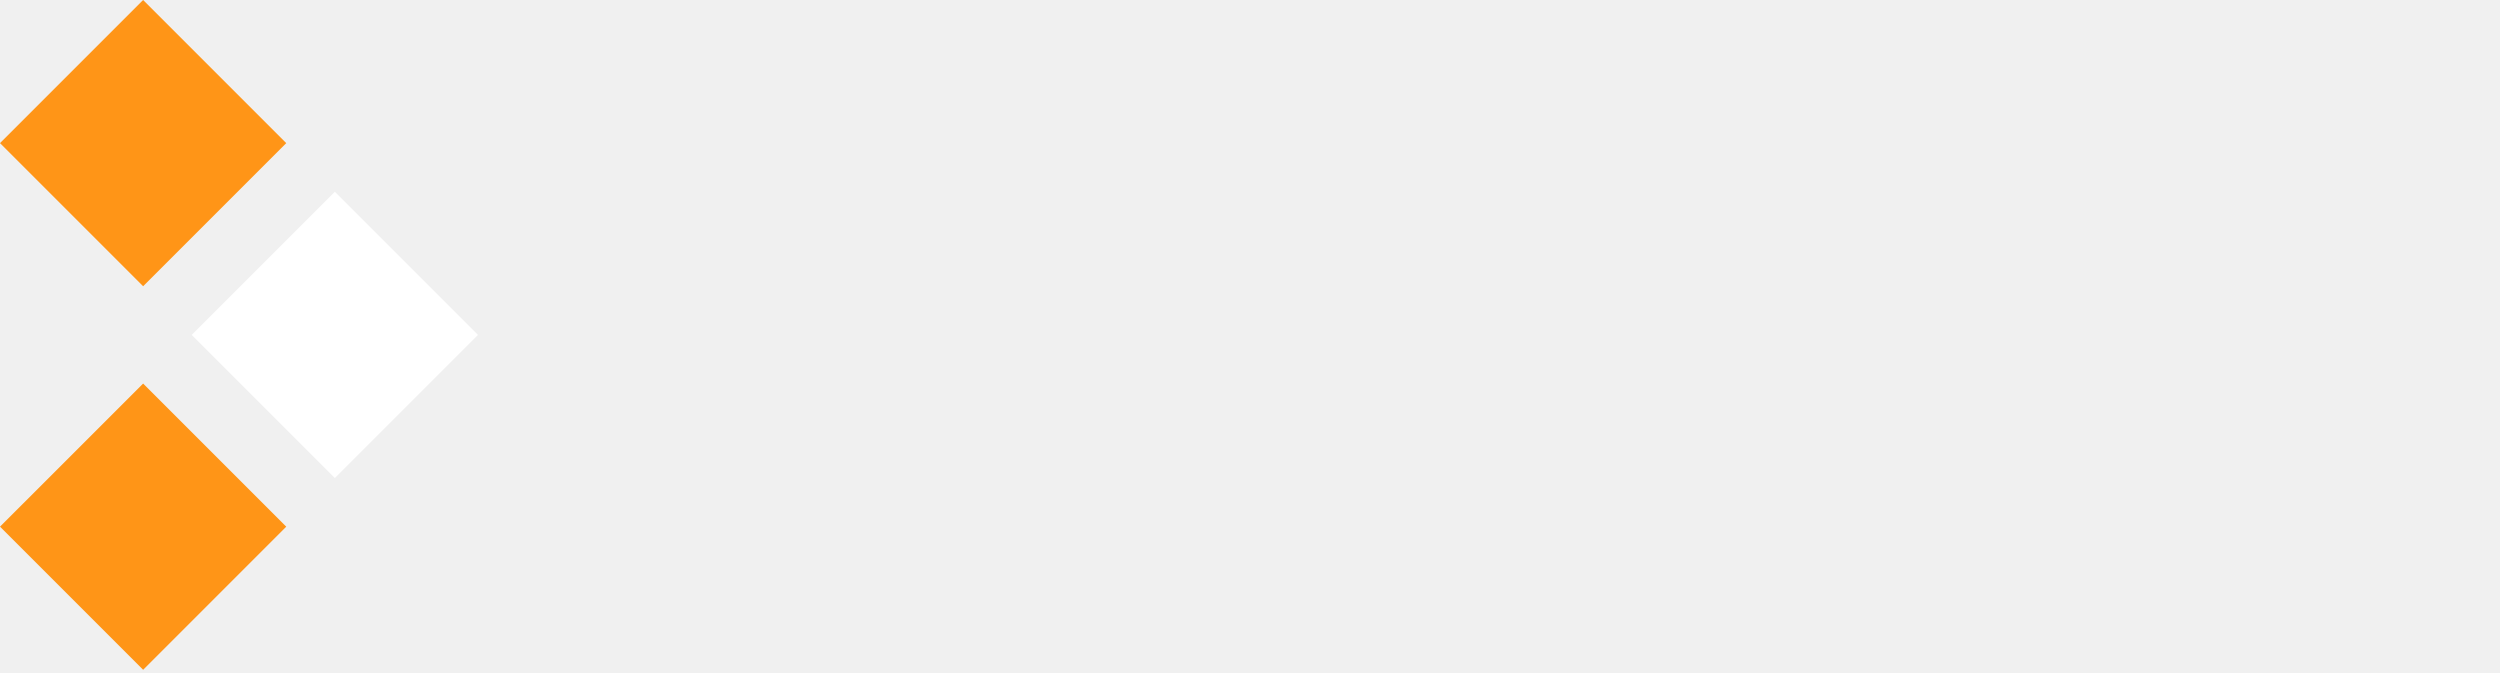
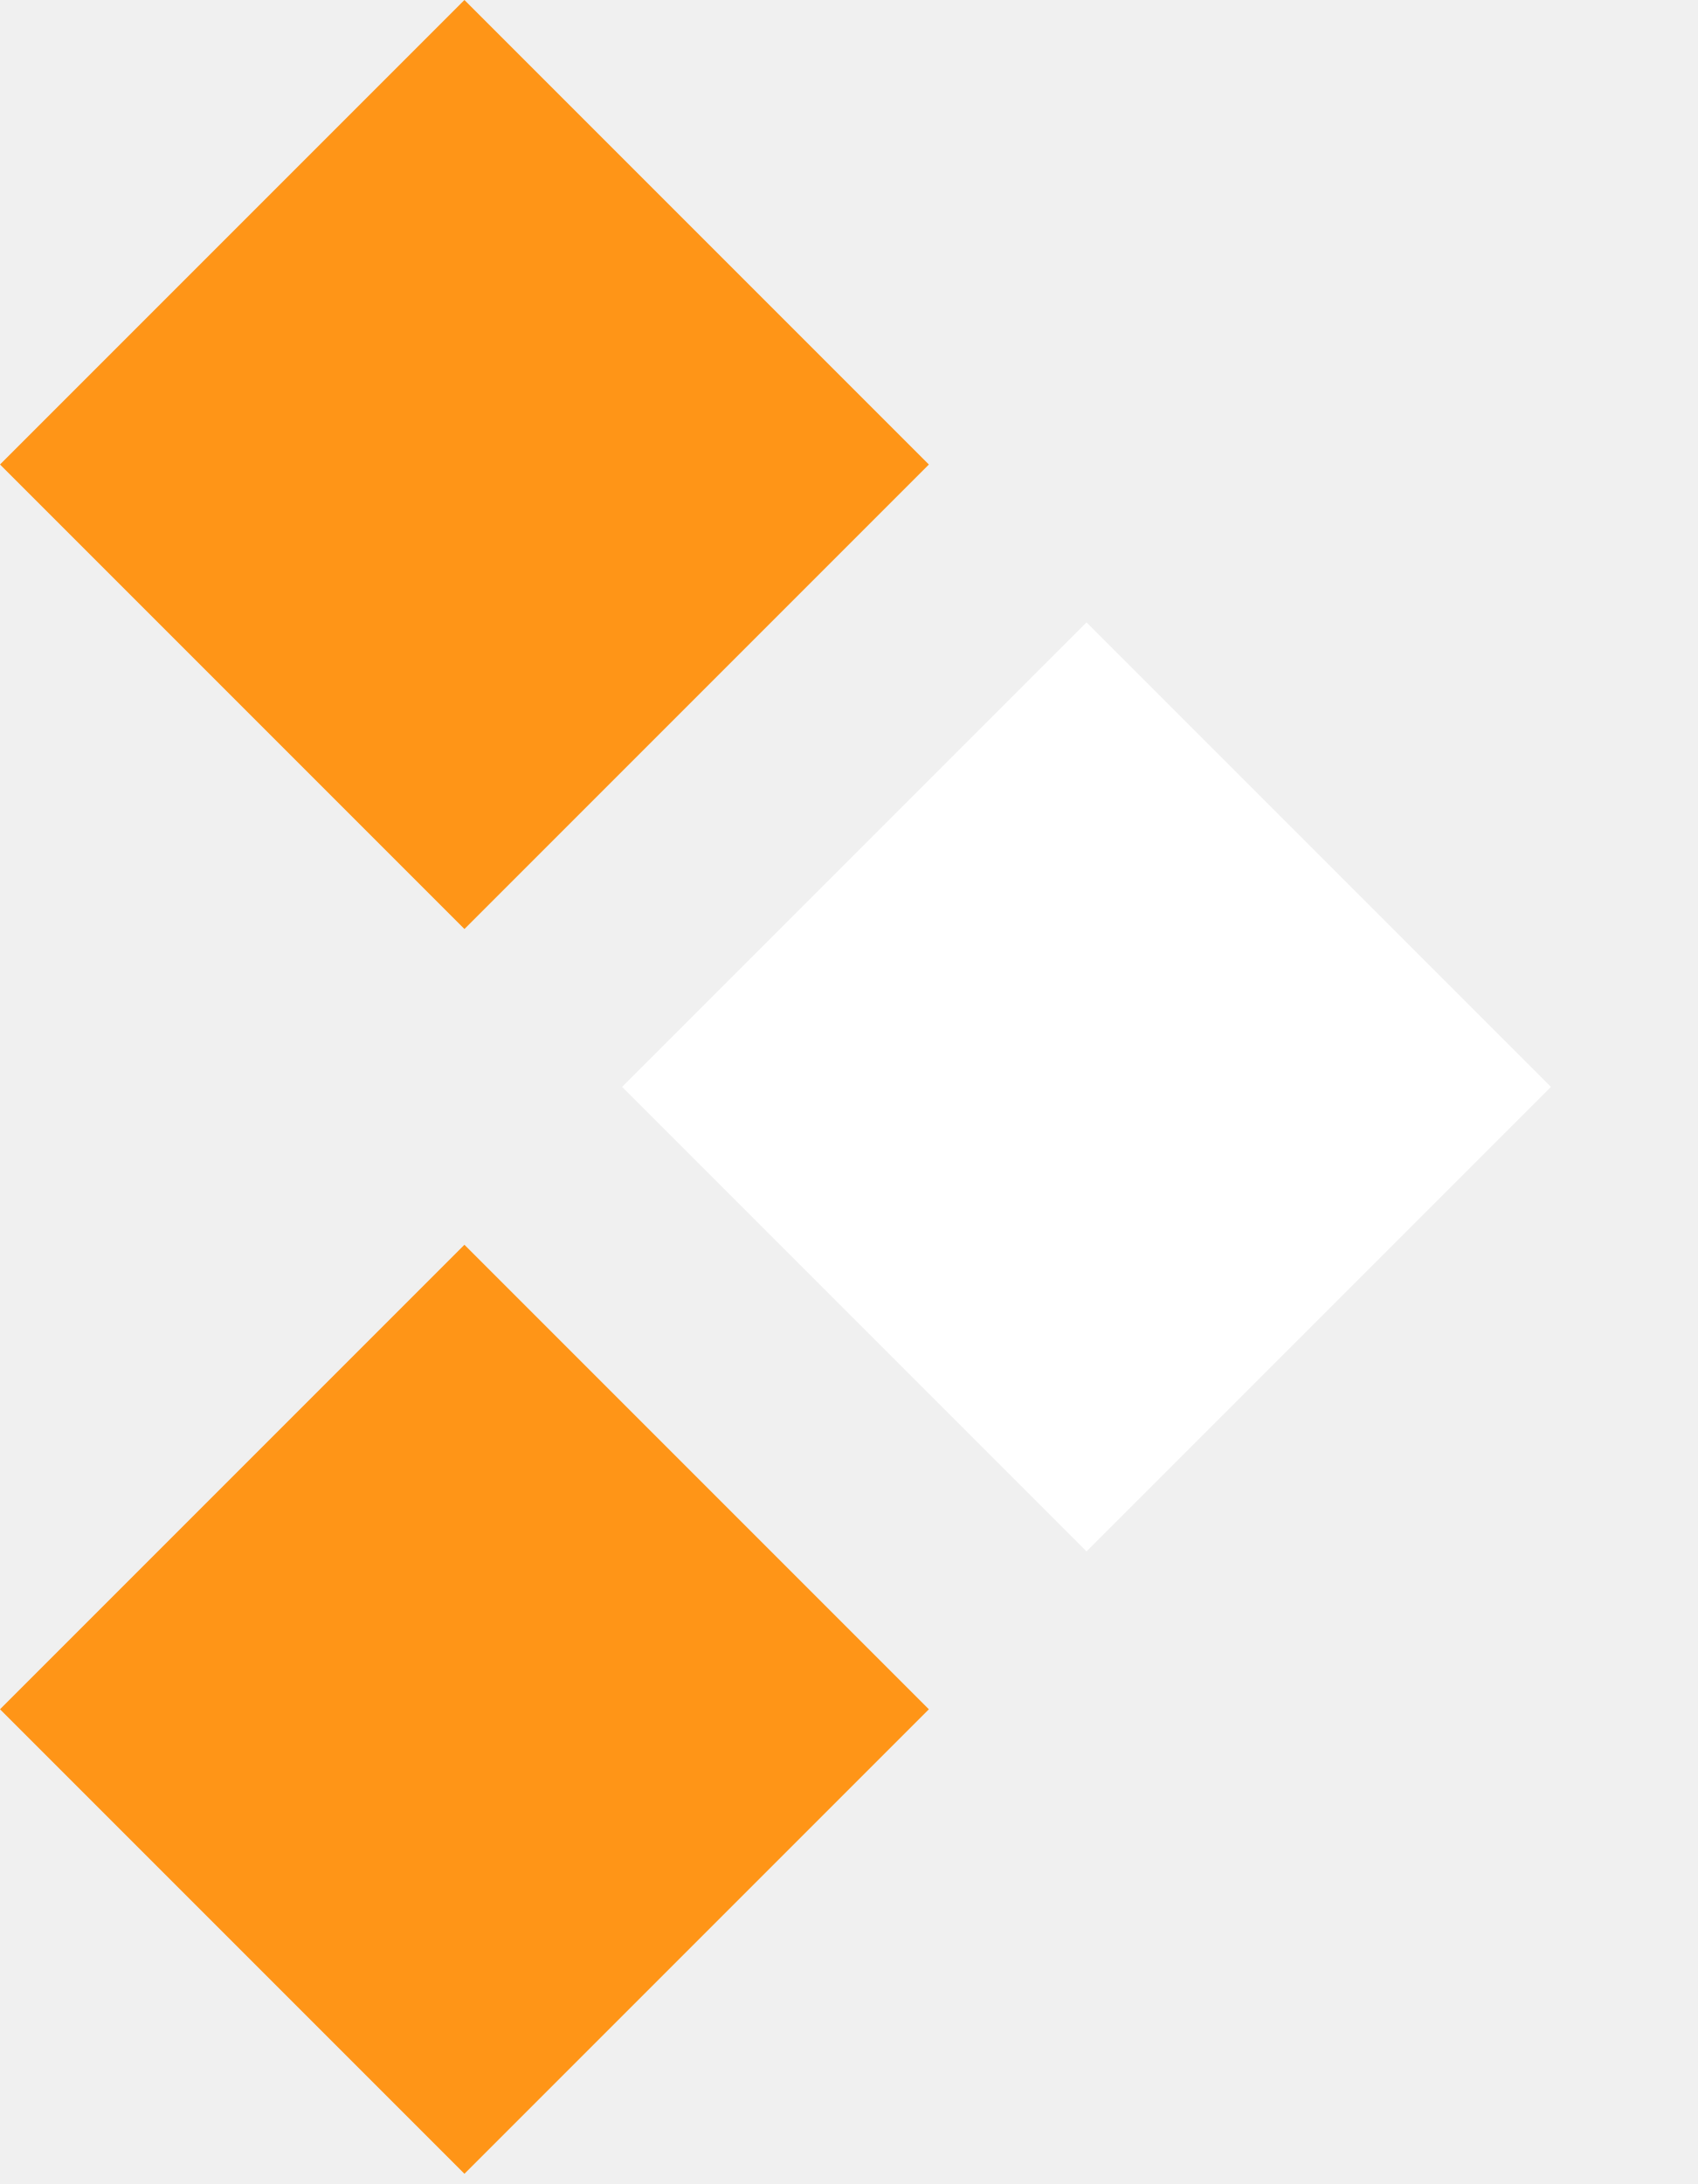
- <svg xmlns="http://www.w3.org/2000/svg" width="717" height="193" viewBox="0 0 717 193" fill="none" version="1.1" id="svg28">
+ <svg xmlns="http://www.w3.org/2000/svg" width="150" height="193" viewBox="0 0 150 193" fill="none" version="1.1" id="svg28">
  <defs id="defs32" />
  <rect x="96.033" y="55" width="58.052" height="58.052" transform="rotate(45 96.0328 55)" fill="white" id="rect22" />
  <rect x="41.049" width="58.052" height="58.052" transform="rotate(45 41.0492 0)" fill="#FF9517" id="rect24" />
  <rect x="41.049" y="110" width="58.052" height="58.052" transform="rotate(45 41.0492 110)" fill="#FF9517" id="rect26" />
</svg>
